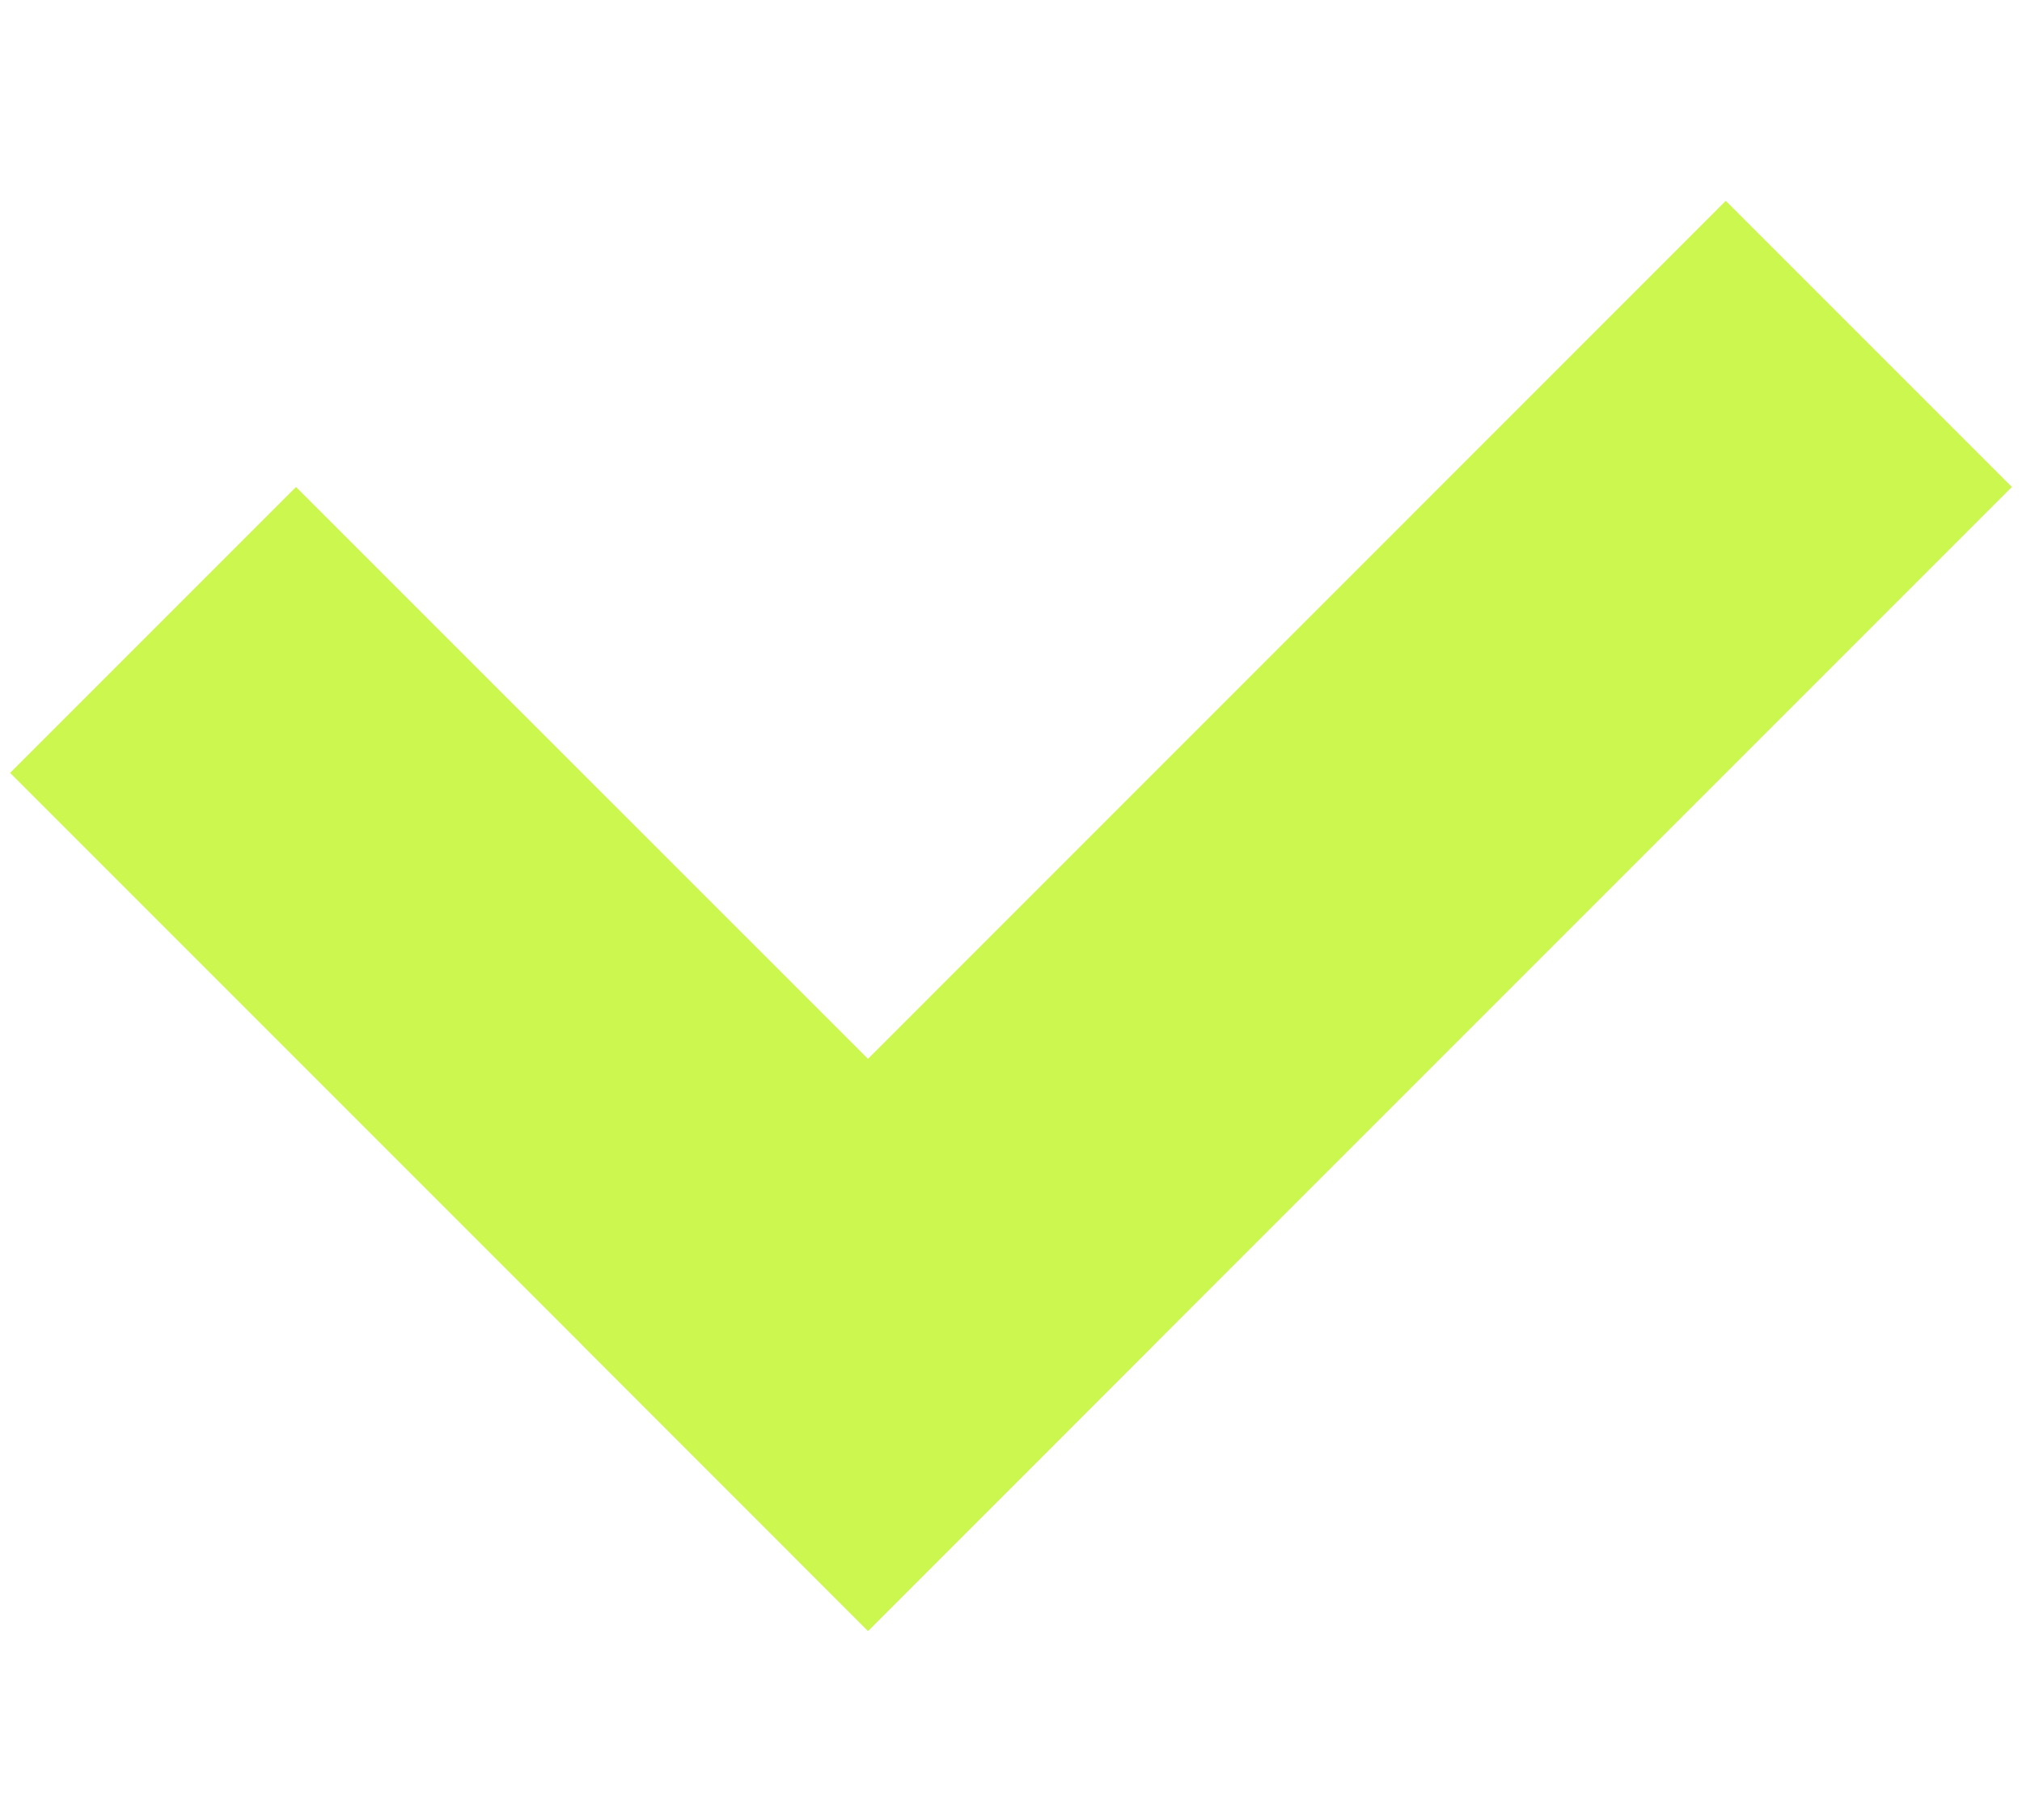
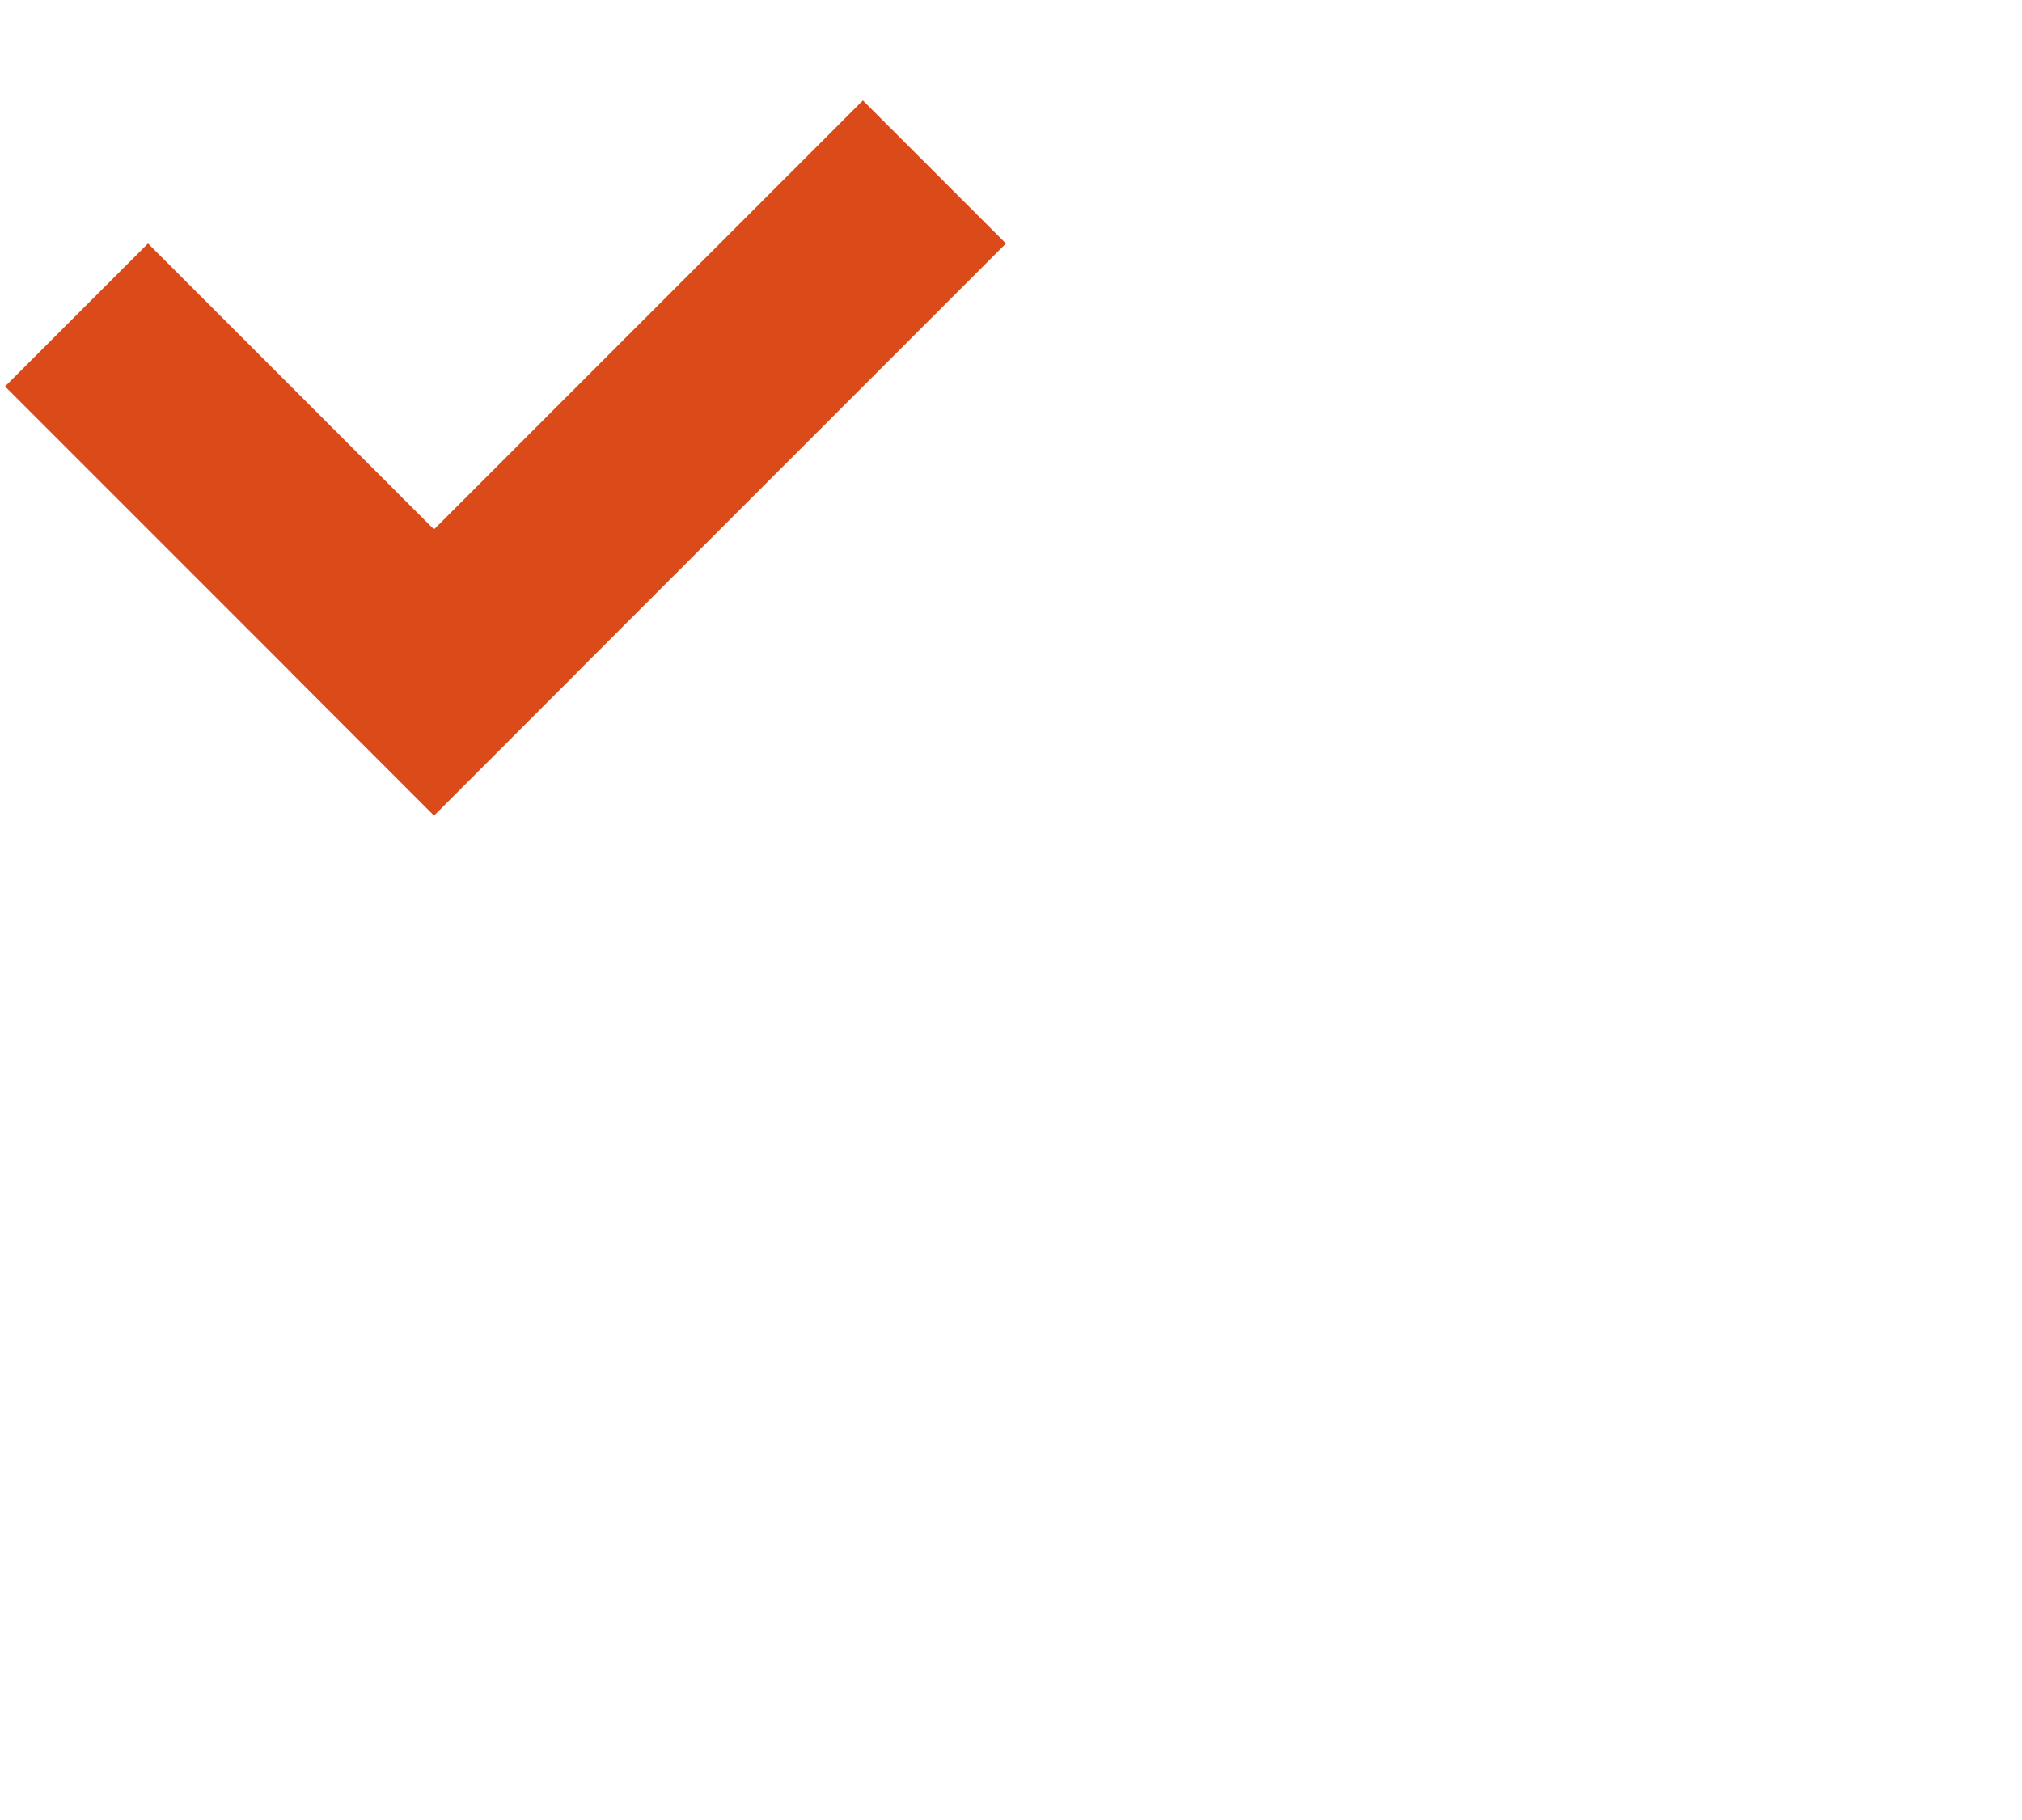
- <svg xmlns="http://www.w3.org/2000/svg" width="10" height="9" viewBox="0 0 10 9" fill="none">
+ <svg xmlns="http://www.w3.org/2000/svg" width="20" height="18" viewBox="0 0 20 18" fill="none">
  <path d="M1.464 2.408L5.707 6.65L4.293 8.065L0.05 3.822L1.464 2.408Z" fill="url(#paint0_linear)" />
  <path d="M8.535 0.993L9.95 2.408L4.293 8.065L2.879 6.65L8.535 0.993Z" fill="url(#paint1_linear)" />
  <defs>
    <linearGradient id="paint0_linear" x1="7.828" y1="0.286" x2="2.171" y2="5.943" gradientUnits="userSpaceOnUse">
-       <stop stop-color="#cbf74f" />
-       <stop offset="1" stop-color="#cbf74f" />
+       <stop stop-color="#db4b1a" />
+       <stop offset="1" stop-color="#db4b1a" />
    </linearGradient>
    <linearGradient id="paint1_linear" x1="7.828" y1="0.286" x2="2.171" y2="5.943" gradientUnits="userSpaceOnUse">
-       <stop stop-color="#cbf74f" />
-       <stop offset="1" stop-color="#cbf74f" />
+       <stop stop-color="#db4b1a" />
+       <stop offset="1" stop-color="#db4b1a" />
    </linearGradient>
  </defs>
</svg>
